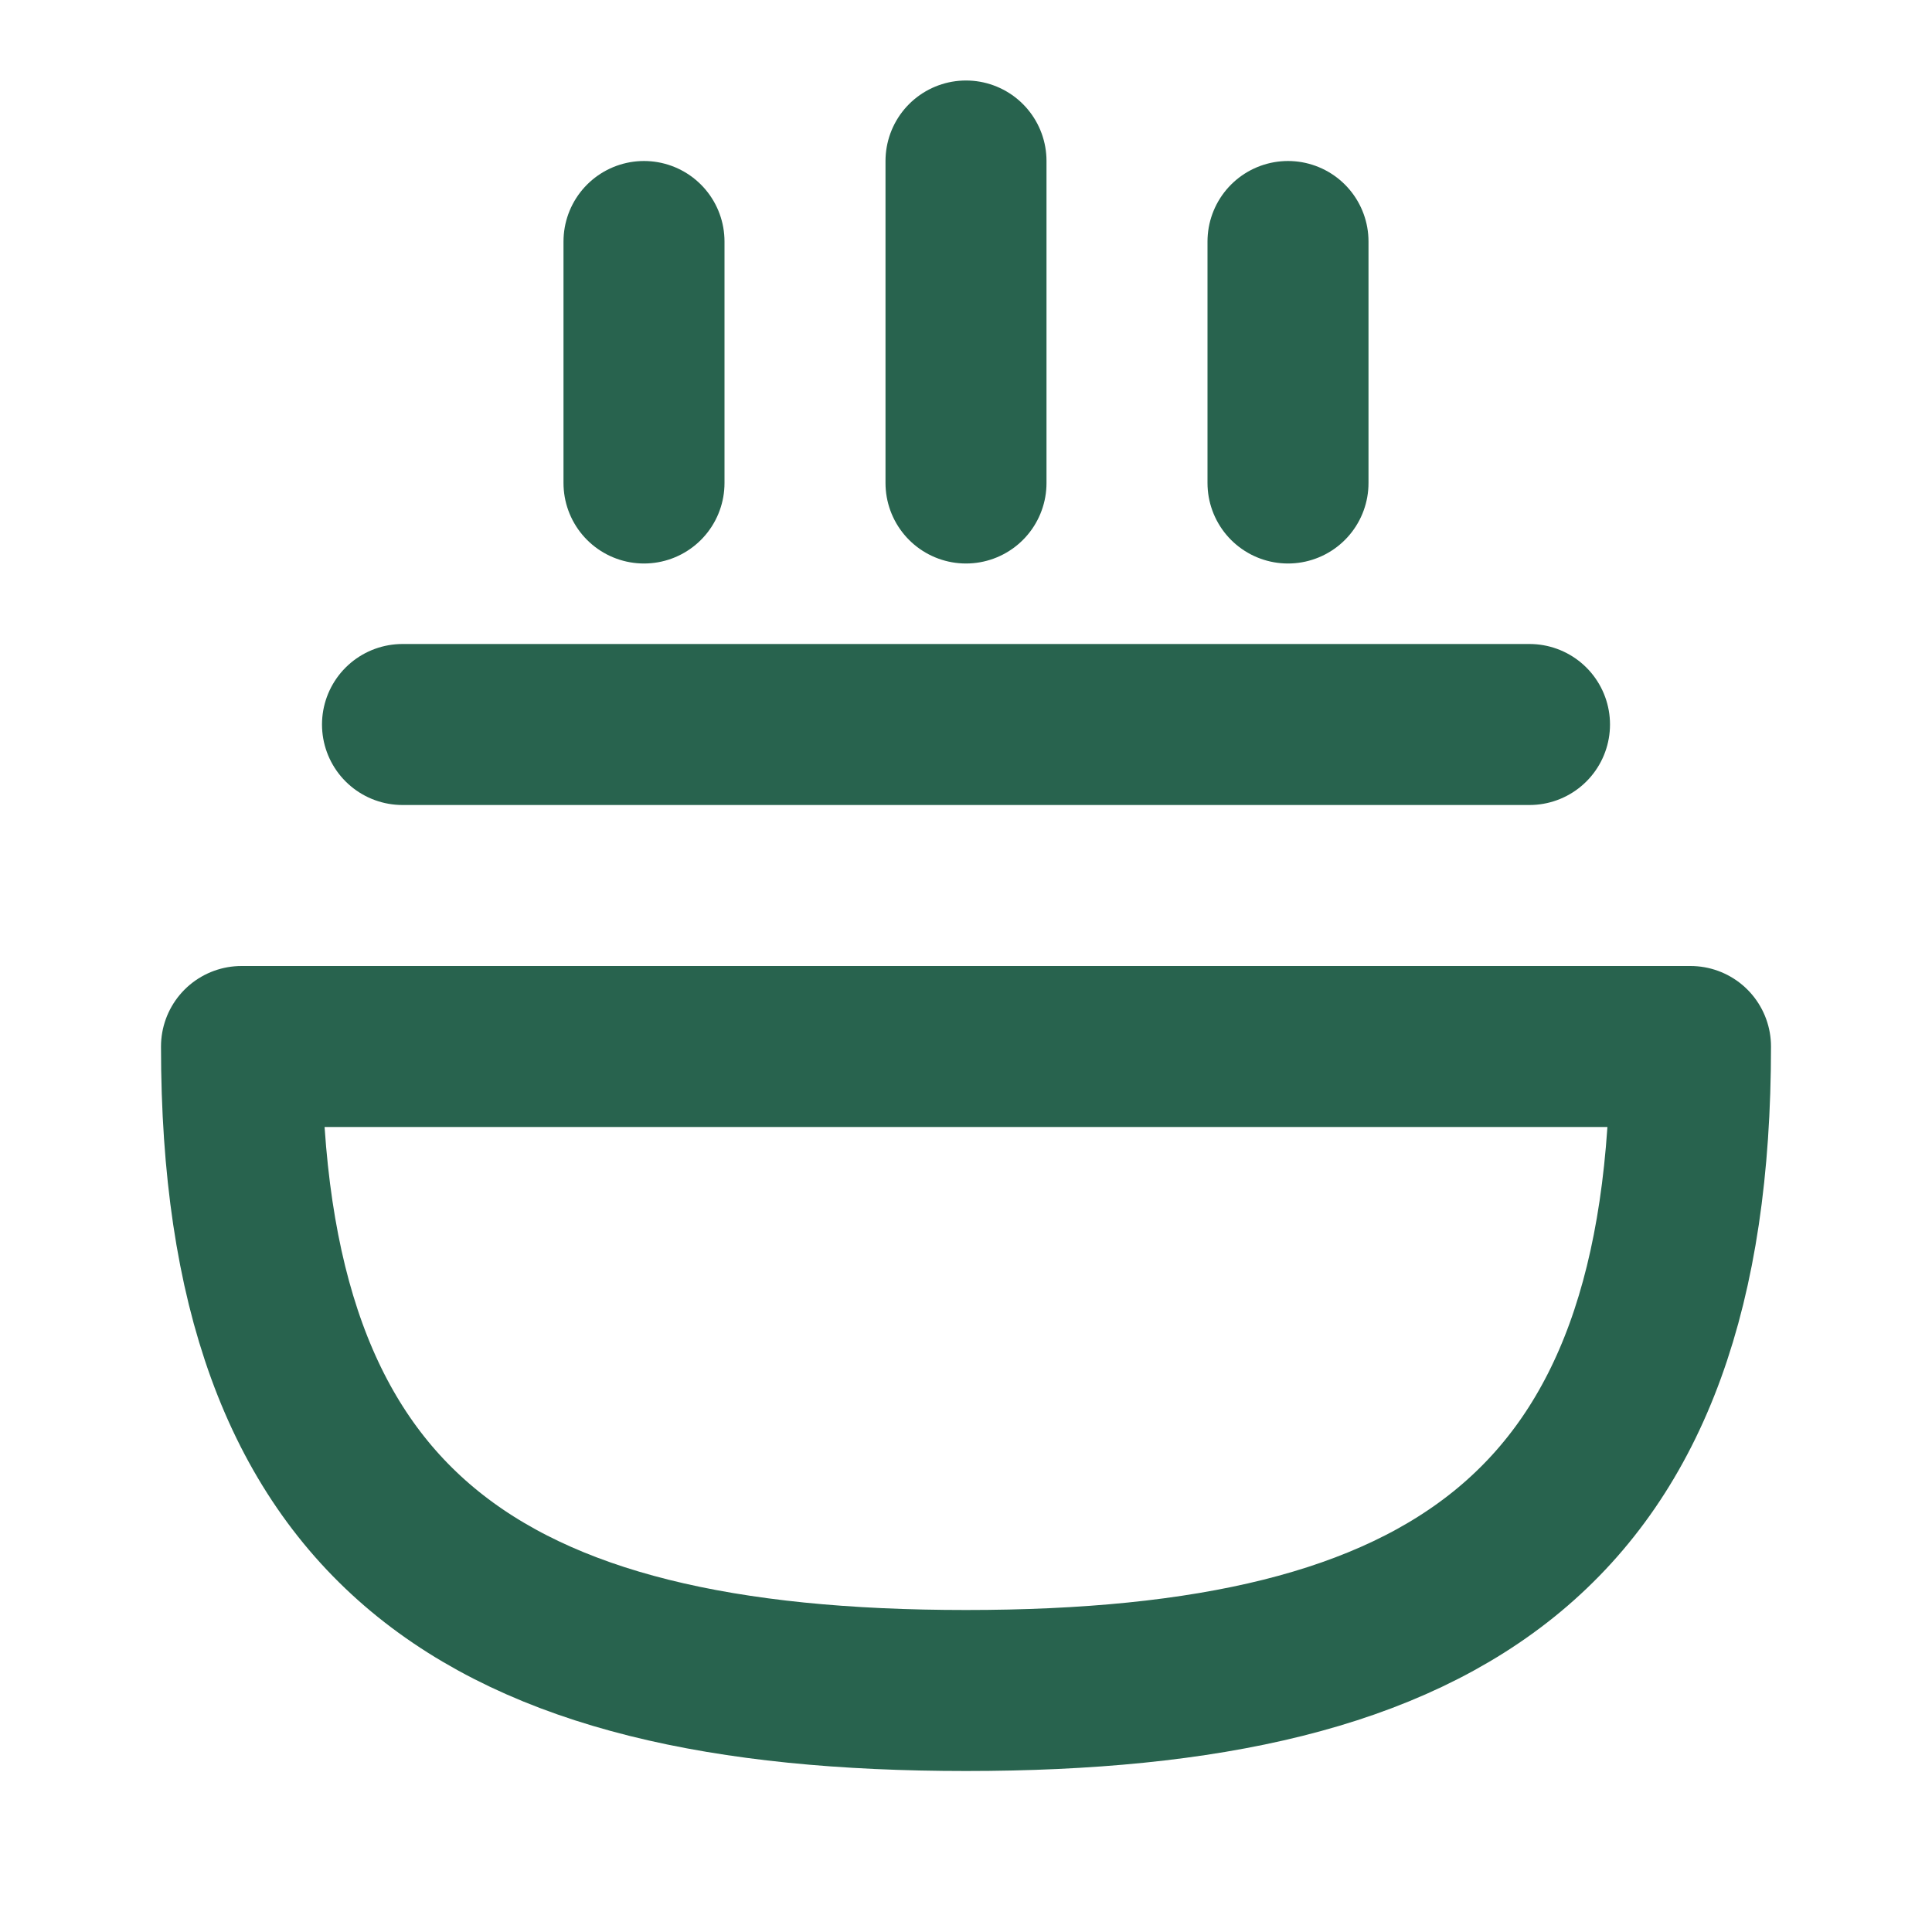
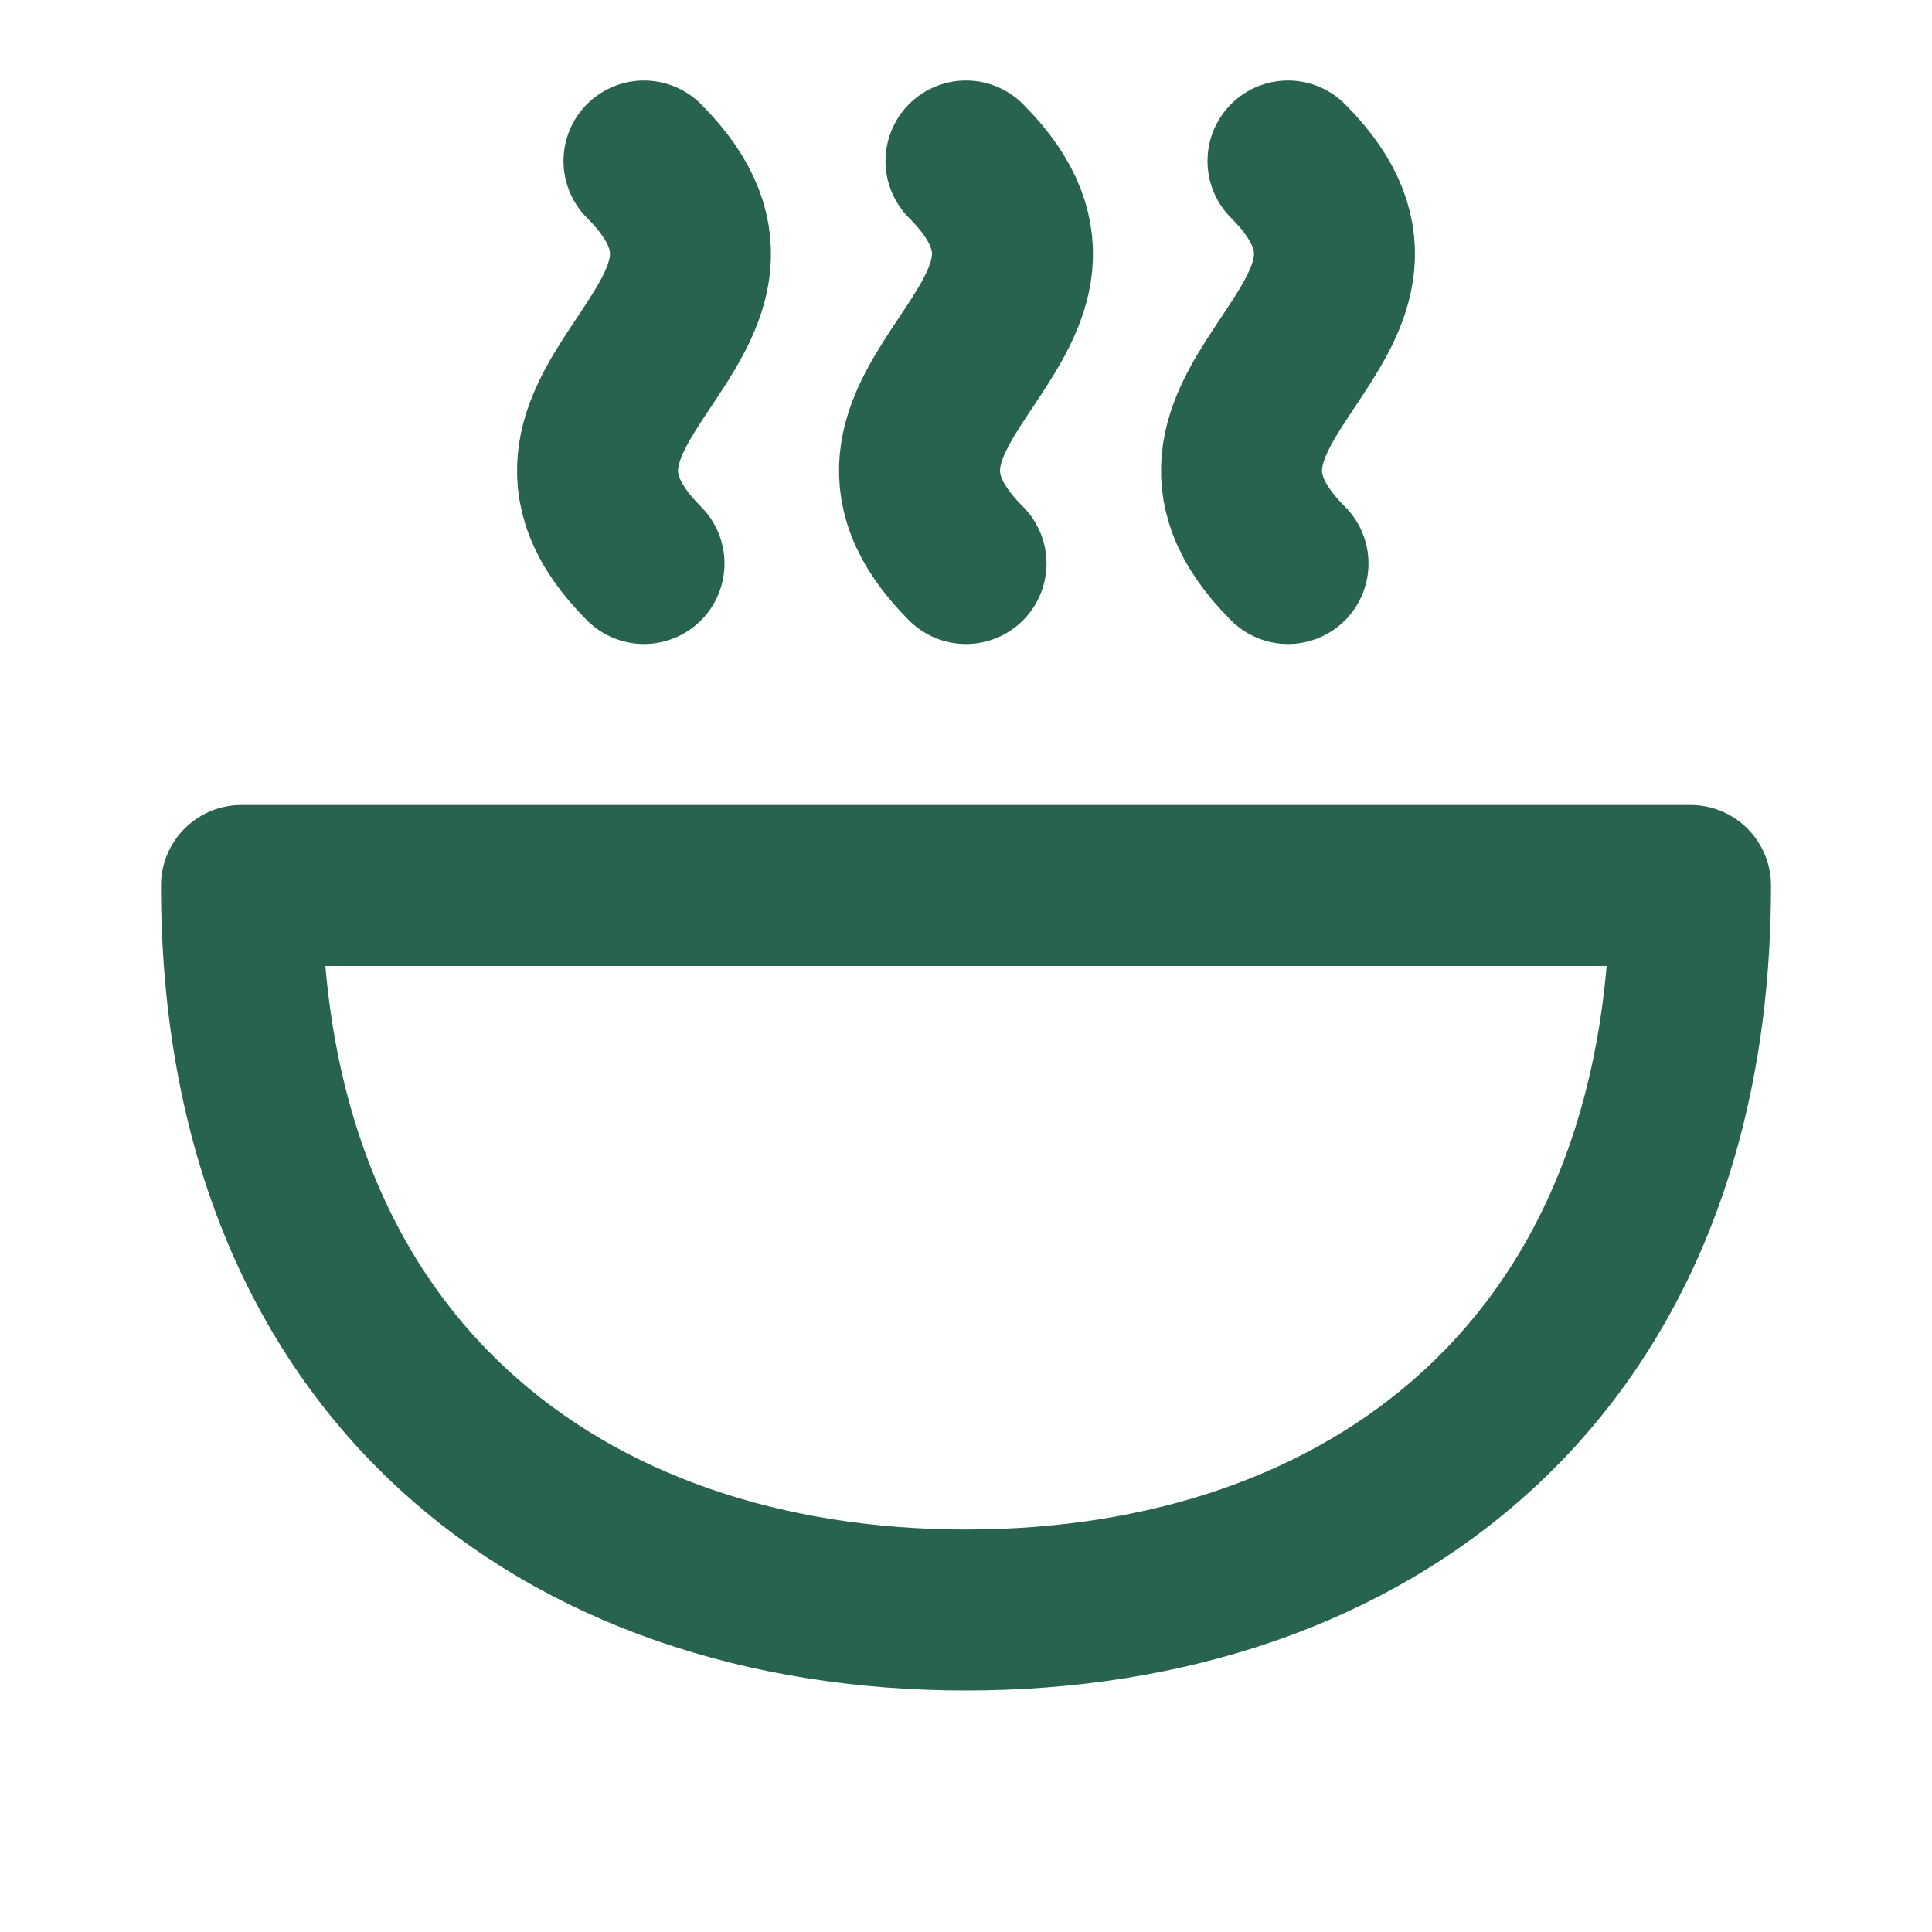
<svg xmlns="http://www.w3.org/2000/svg" viewBox="0 0 24 24">
-   <path d="M3 13h18c0 6-3 8-9 8s-9-2-9-8z M5 9h14 M8 6V3m4 3V2m4 4V3" fill="none" stroke="#28634E" stroke-width="2" stroke-linecap="round" stroke-linejoin="round" />
+   <path d="M3 11h18c0 6-4 9-9 9s-9-3-9-9z M8 7c-2-2 2-3 0-5m4 5c-2-2 2-3 0-5m4 5c-2-2 2-3 0-5" fill="none" stroke="#28634E" stroke-width="2" stroke-linecap="round" stroke-linejoin="round" />
</svg>
